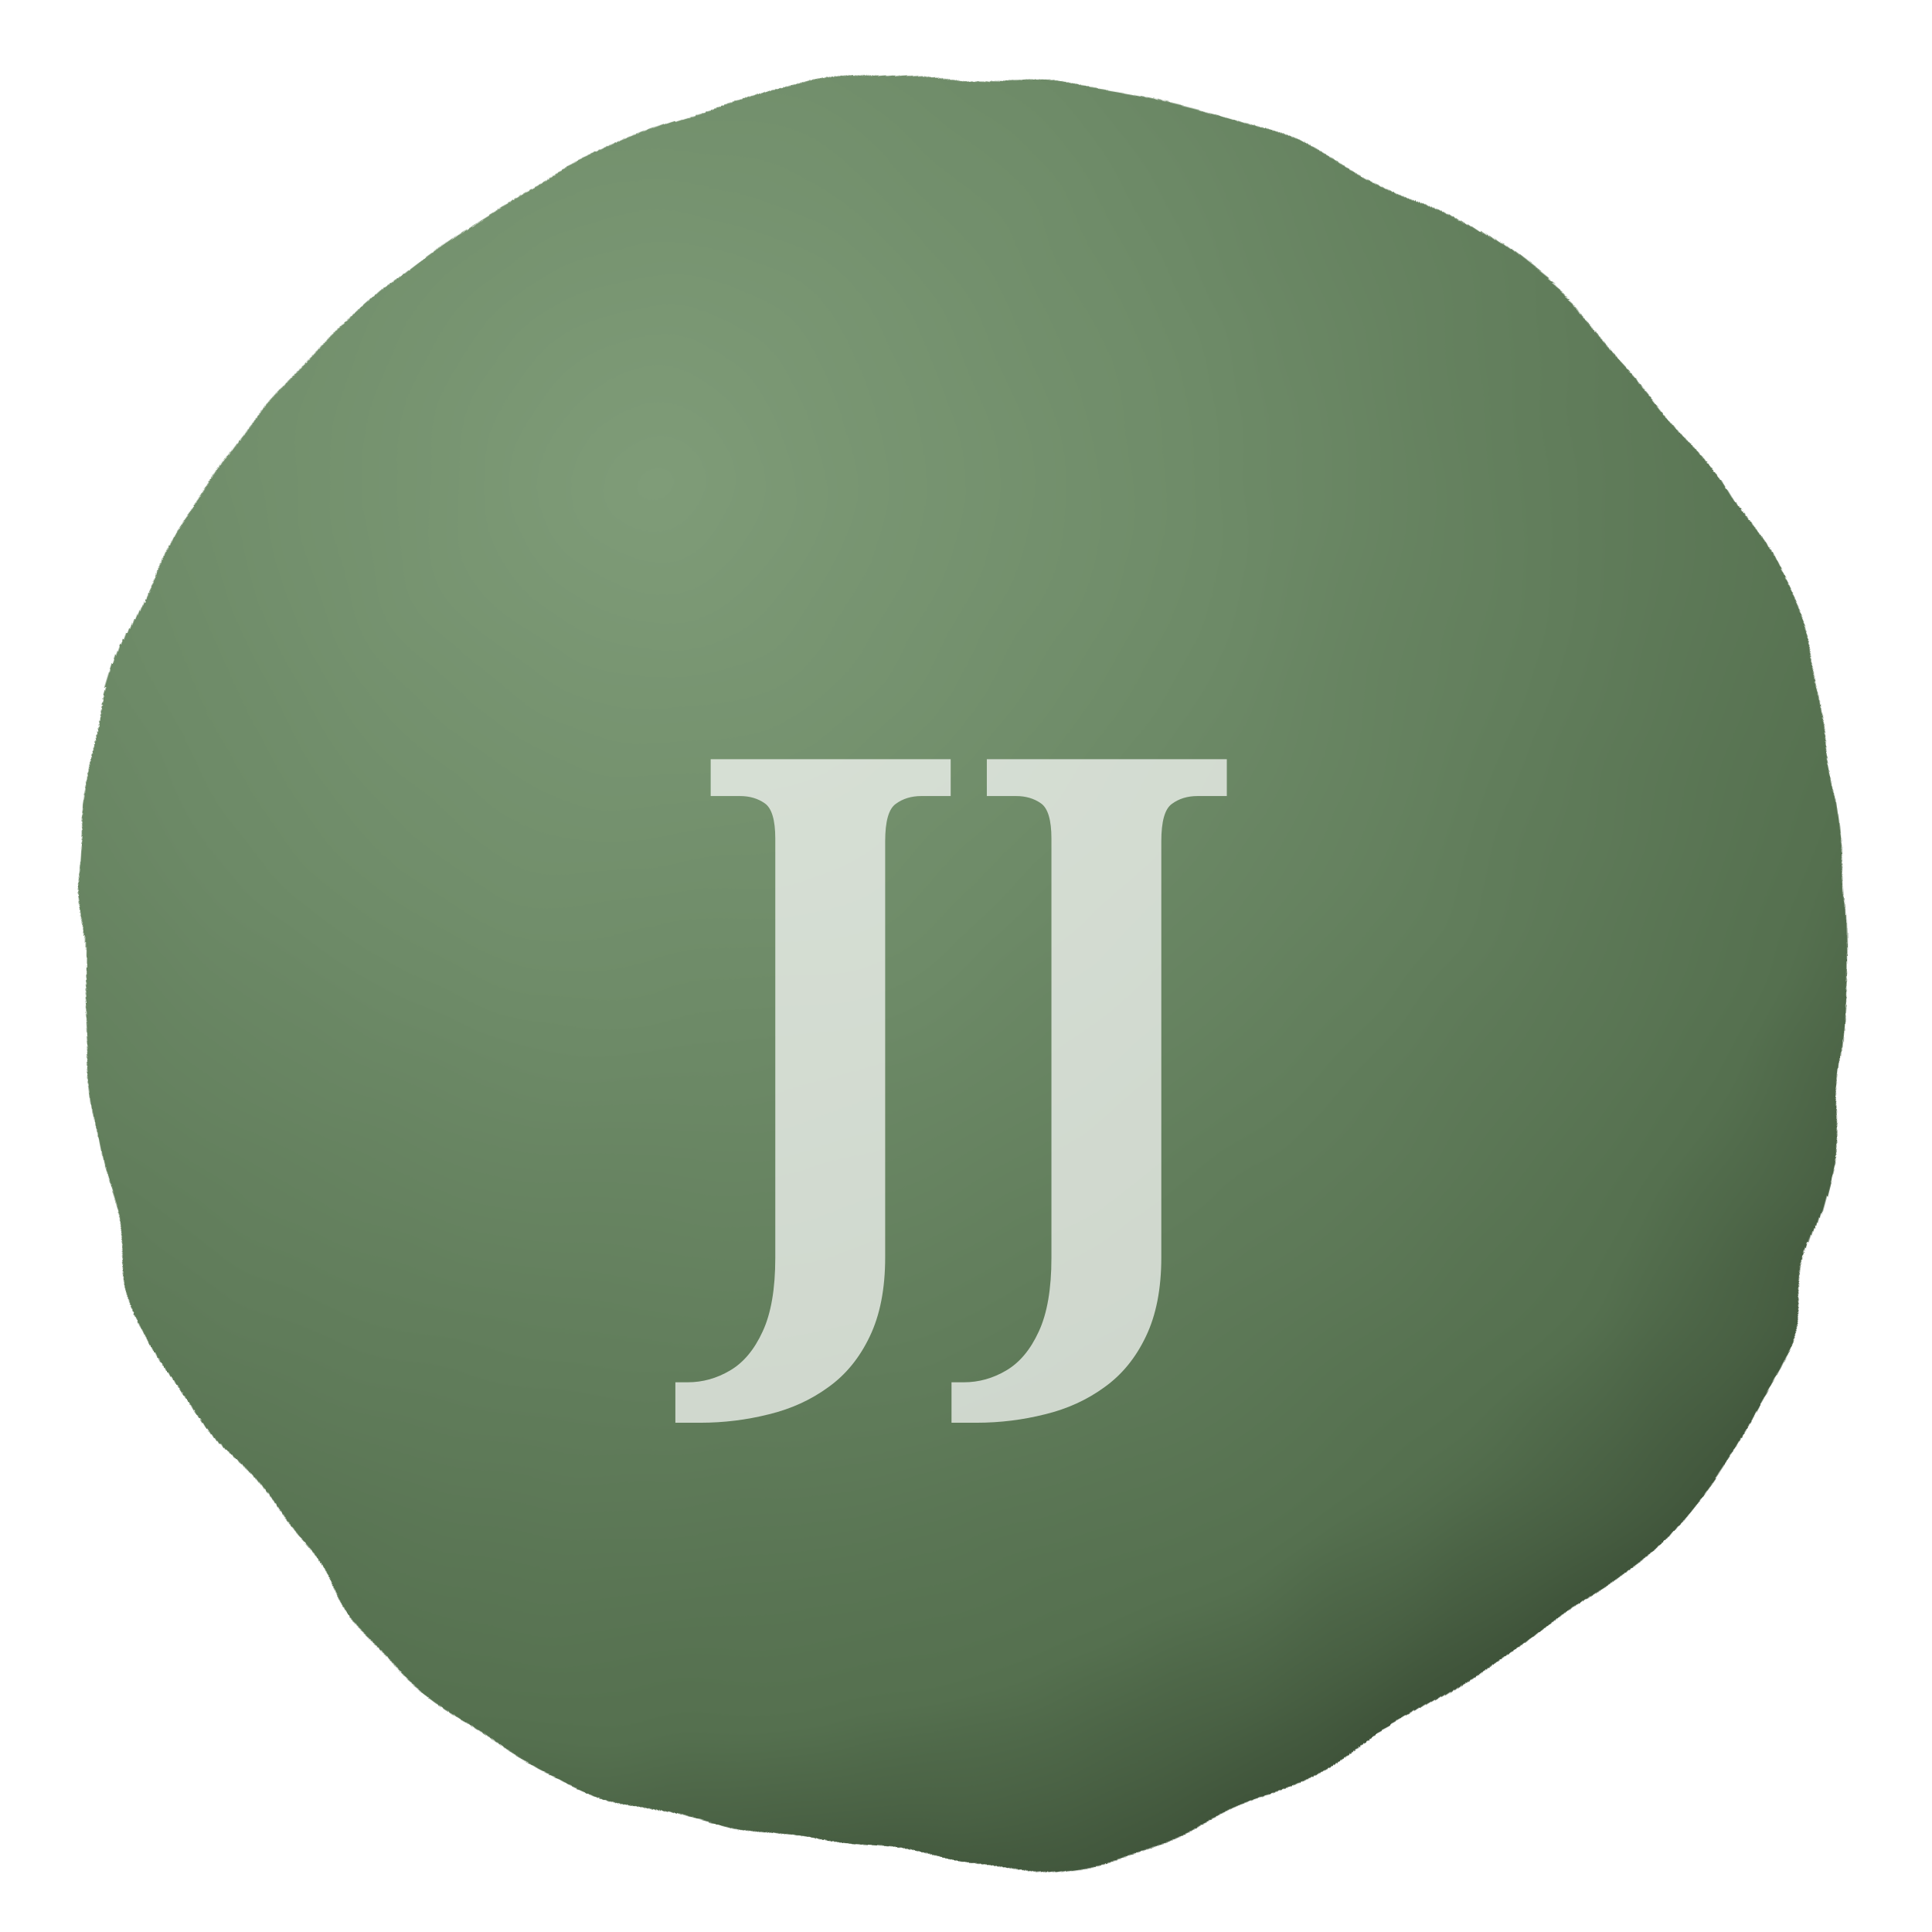
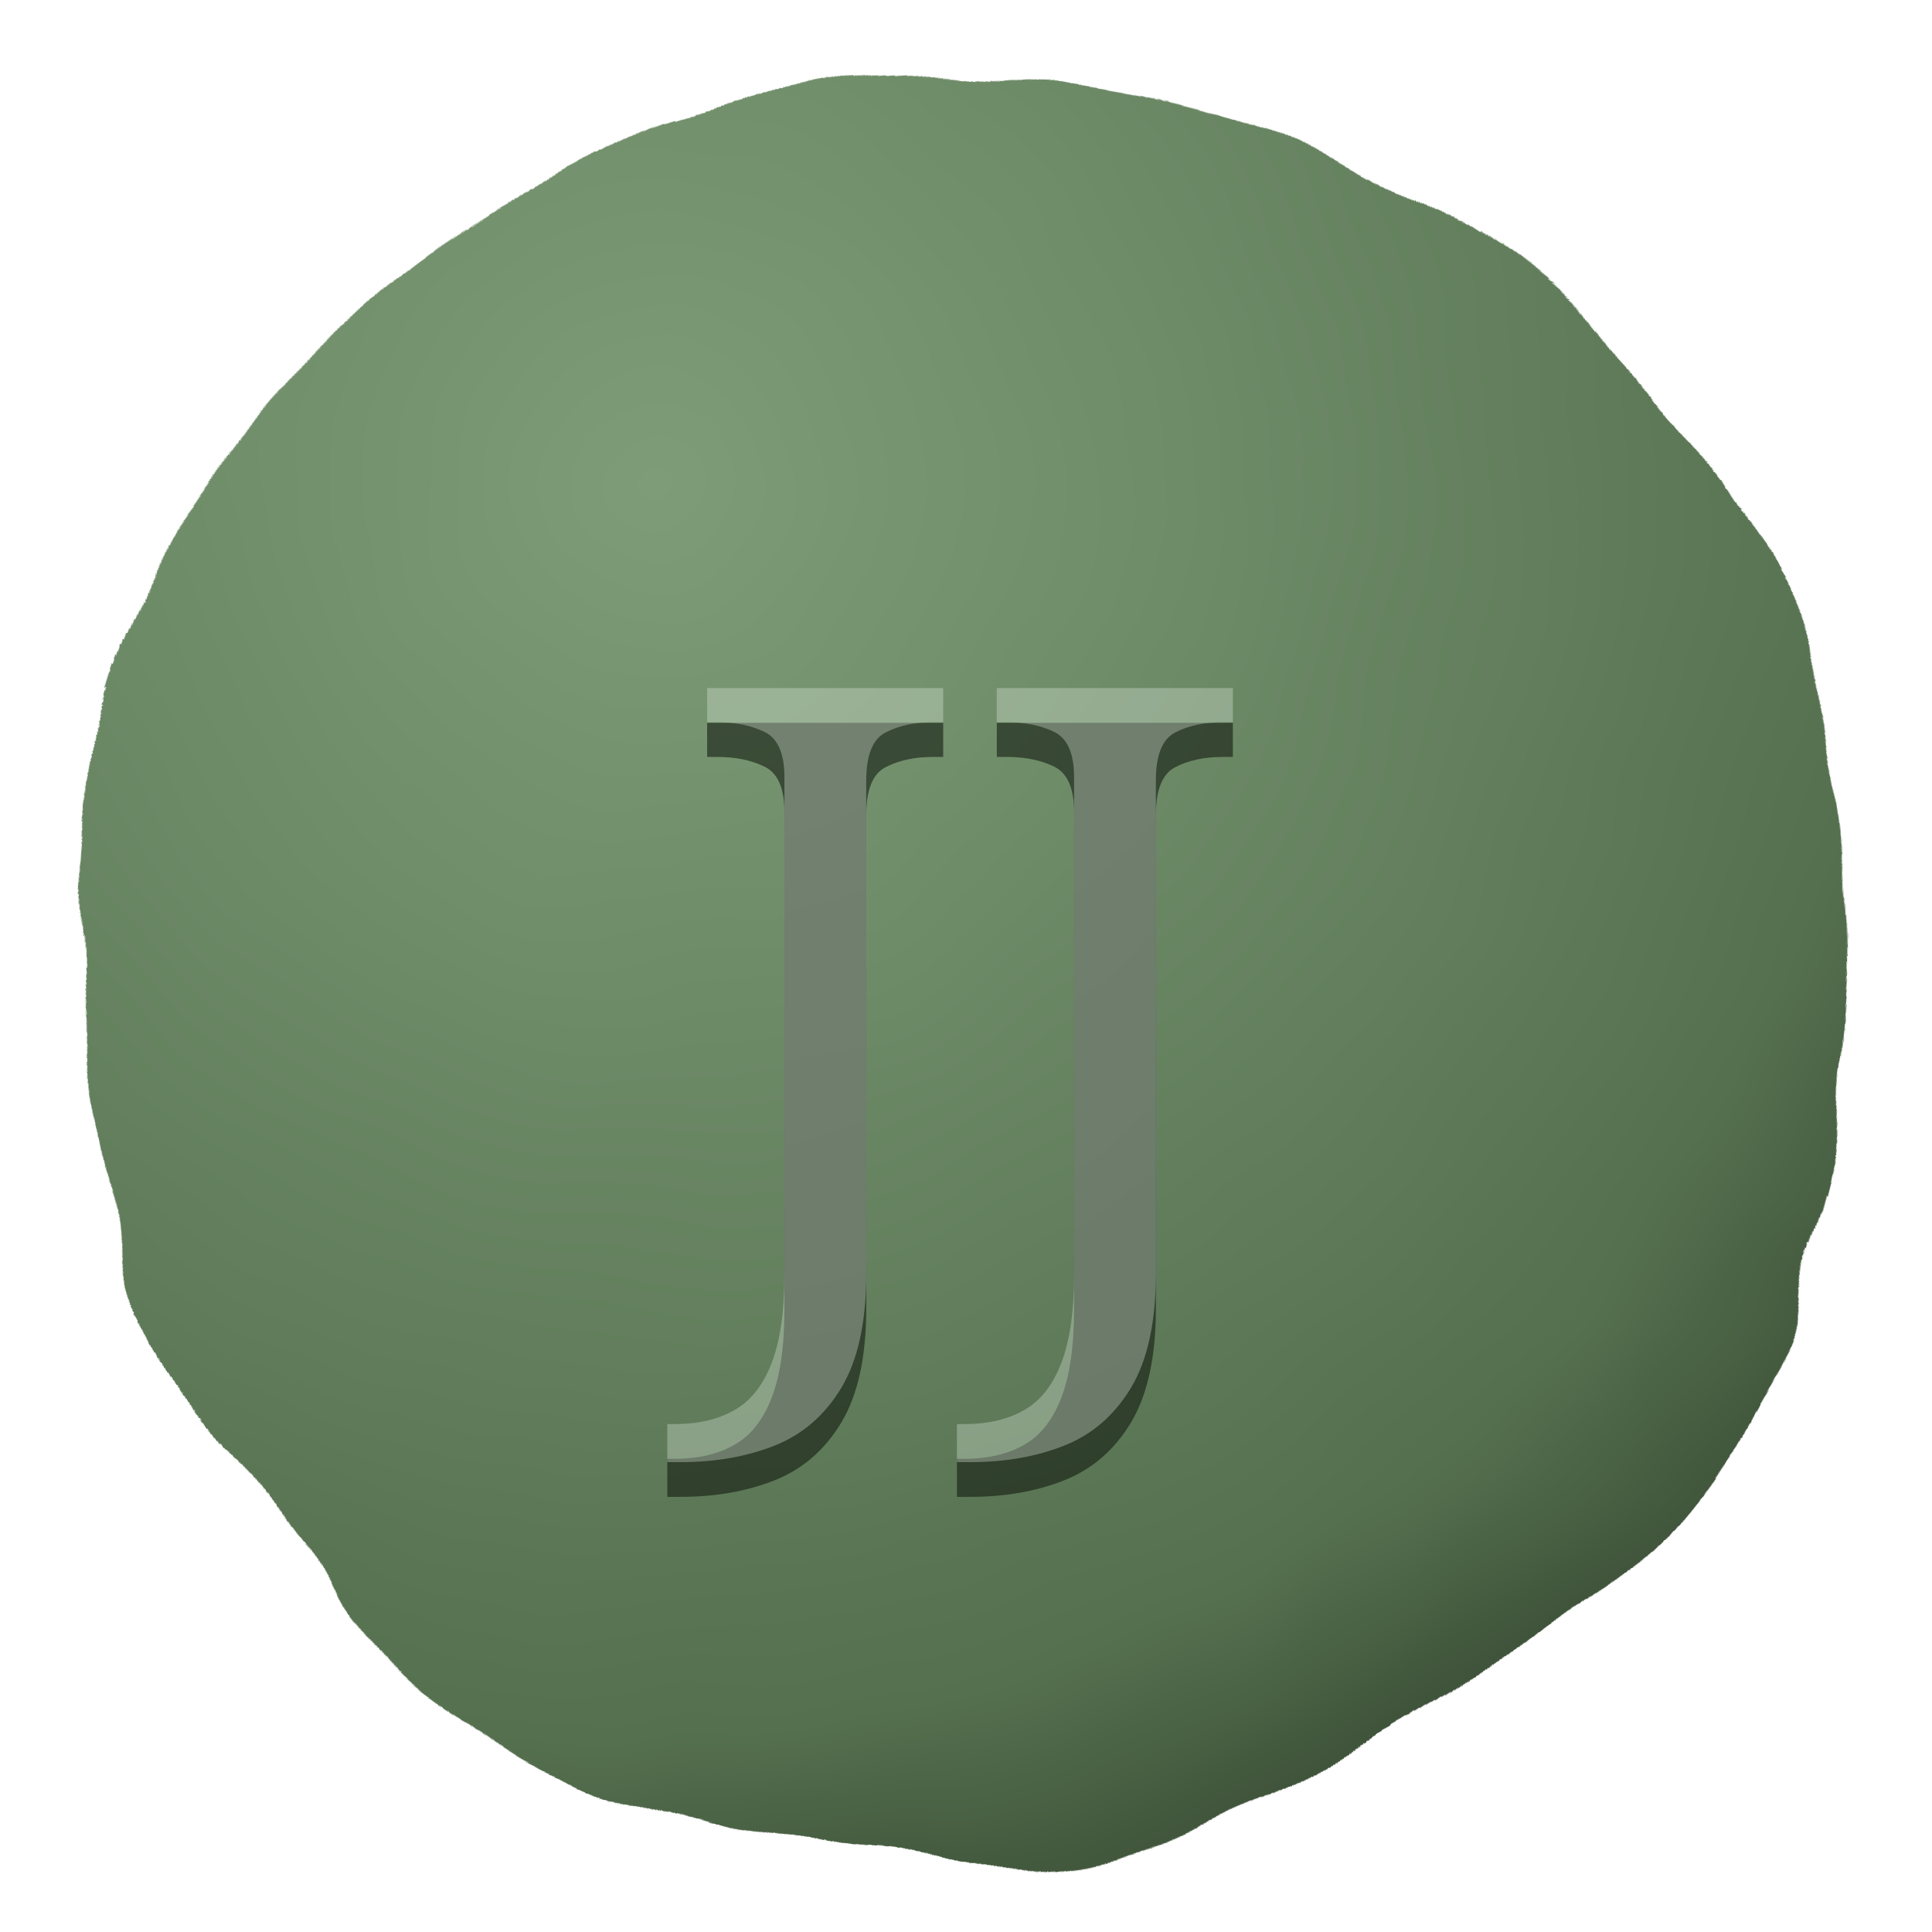
<svg xmlns="http://www.w3.org/2000/svg" viewBox="0 0 100 100">
  <defs>
    <radialGradient id="waxG" cx="33%" cy="23%" r="82%">
      <stop offset="0%" stop-color="#7f9c78" />
      <stop offset="38%" stop-color="#6d8a67" />
      <stop offset="84%" stop-color="#55704f" />
      <stop offset="100%" stop-color="#3d5138" />
    </radialGradient>
    <filter id="waxRough" x="-25%" y="-25%" width="150%" height="150%">
      <feTurbulence type="fractalNoise" baseFrequency="0.06" numOctaves="3" seed="9" result="tn" />
      <feDisplacementMap in="SourceGraphic" in2="tn" scale="3.4" xChannelSelector="R" yChannelSelector="G" />
    </filter>
    <clipPath id="discClip">
      <path d="M50,4 C74,4 96,22 96,50 C96,76 75,96 50,96 C25,96 4,76 4,50 C4,22 26,4 50,4 Z" />
    </clipPath>
  </defs>
  <path d="M50,4 C74,4 96,22 96,50 C96,76 75,96 50,96 C25,96 4,76 4,50 C4,22 26,4 50,4 Z" fill="url(#waxG)" filter="url(#waxRough)" />
  <g clip-path="url(#discClip)">
-     <text x="50" y="65" text-anchor="middle" font-family="serif" font-size="36" fill="rgba(255,255,255,0.7)" font-weight="bold">JJ</text>
+     <text x="50" y="67.4" text-anchor="middle" font-family="serif" font-size="42" fill="rgba(19,27,17,.6)">JJ</text>
+     <text x="50" y="65.6" text-anchor="middle" font-family="serif" font-size="42" fill="rgba(225,235,223,.34)">JJ</text>
  </g>
</svg>
